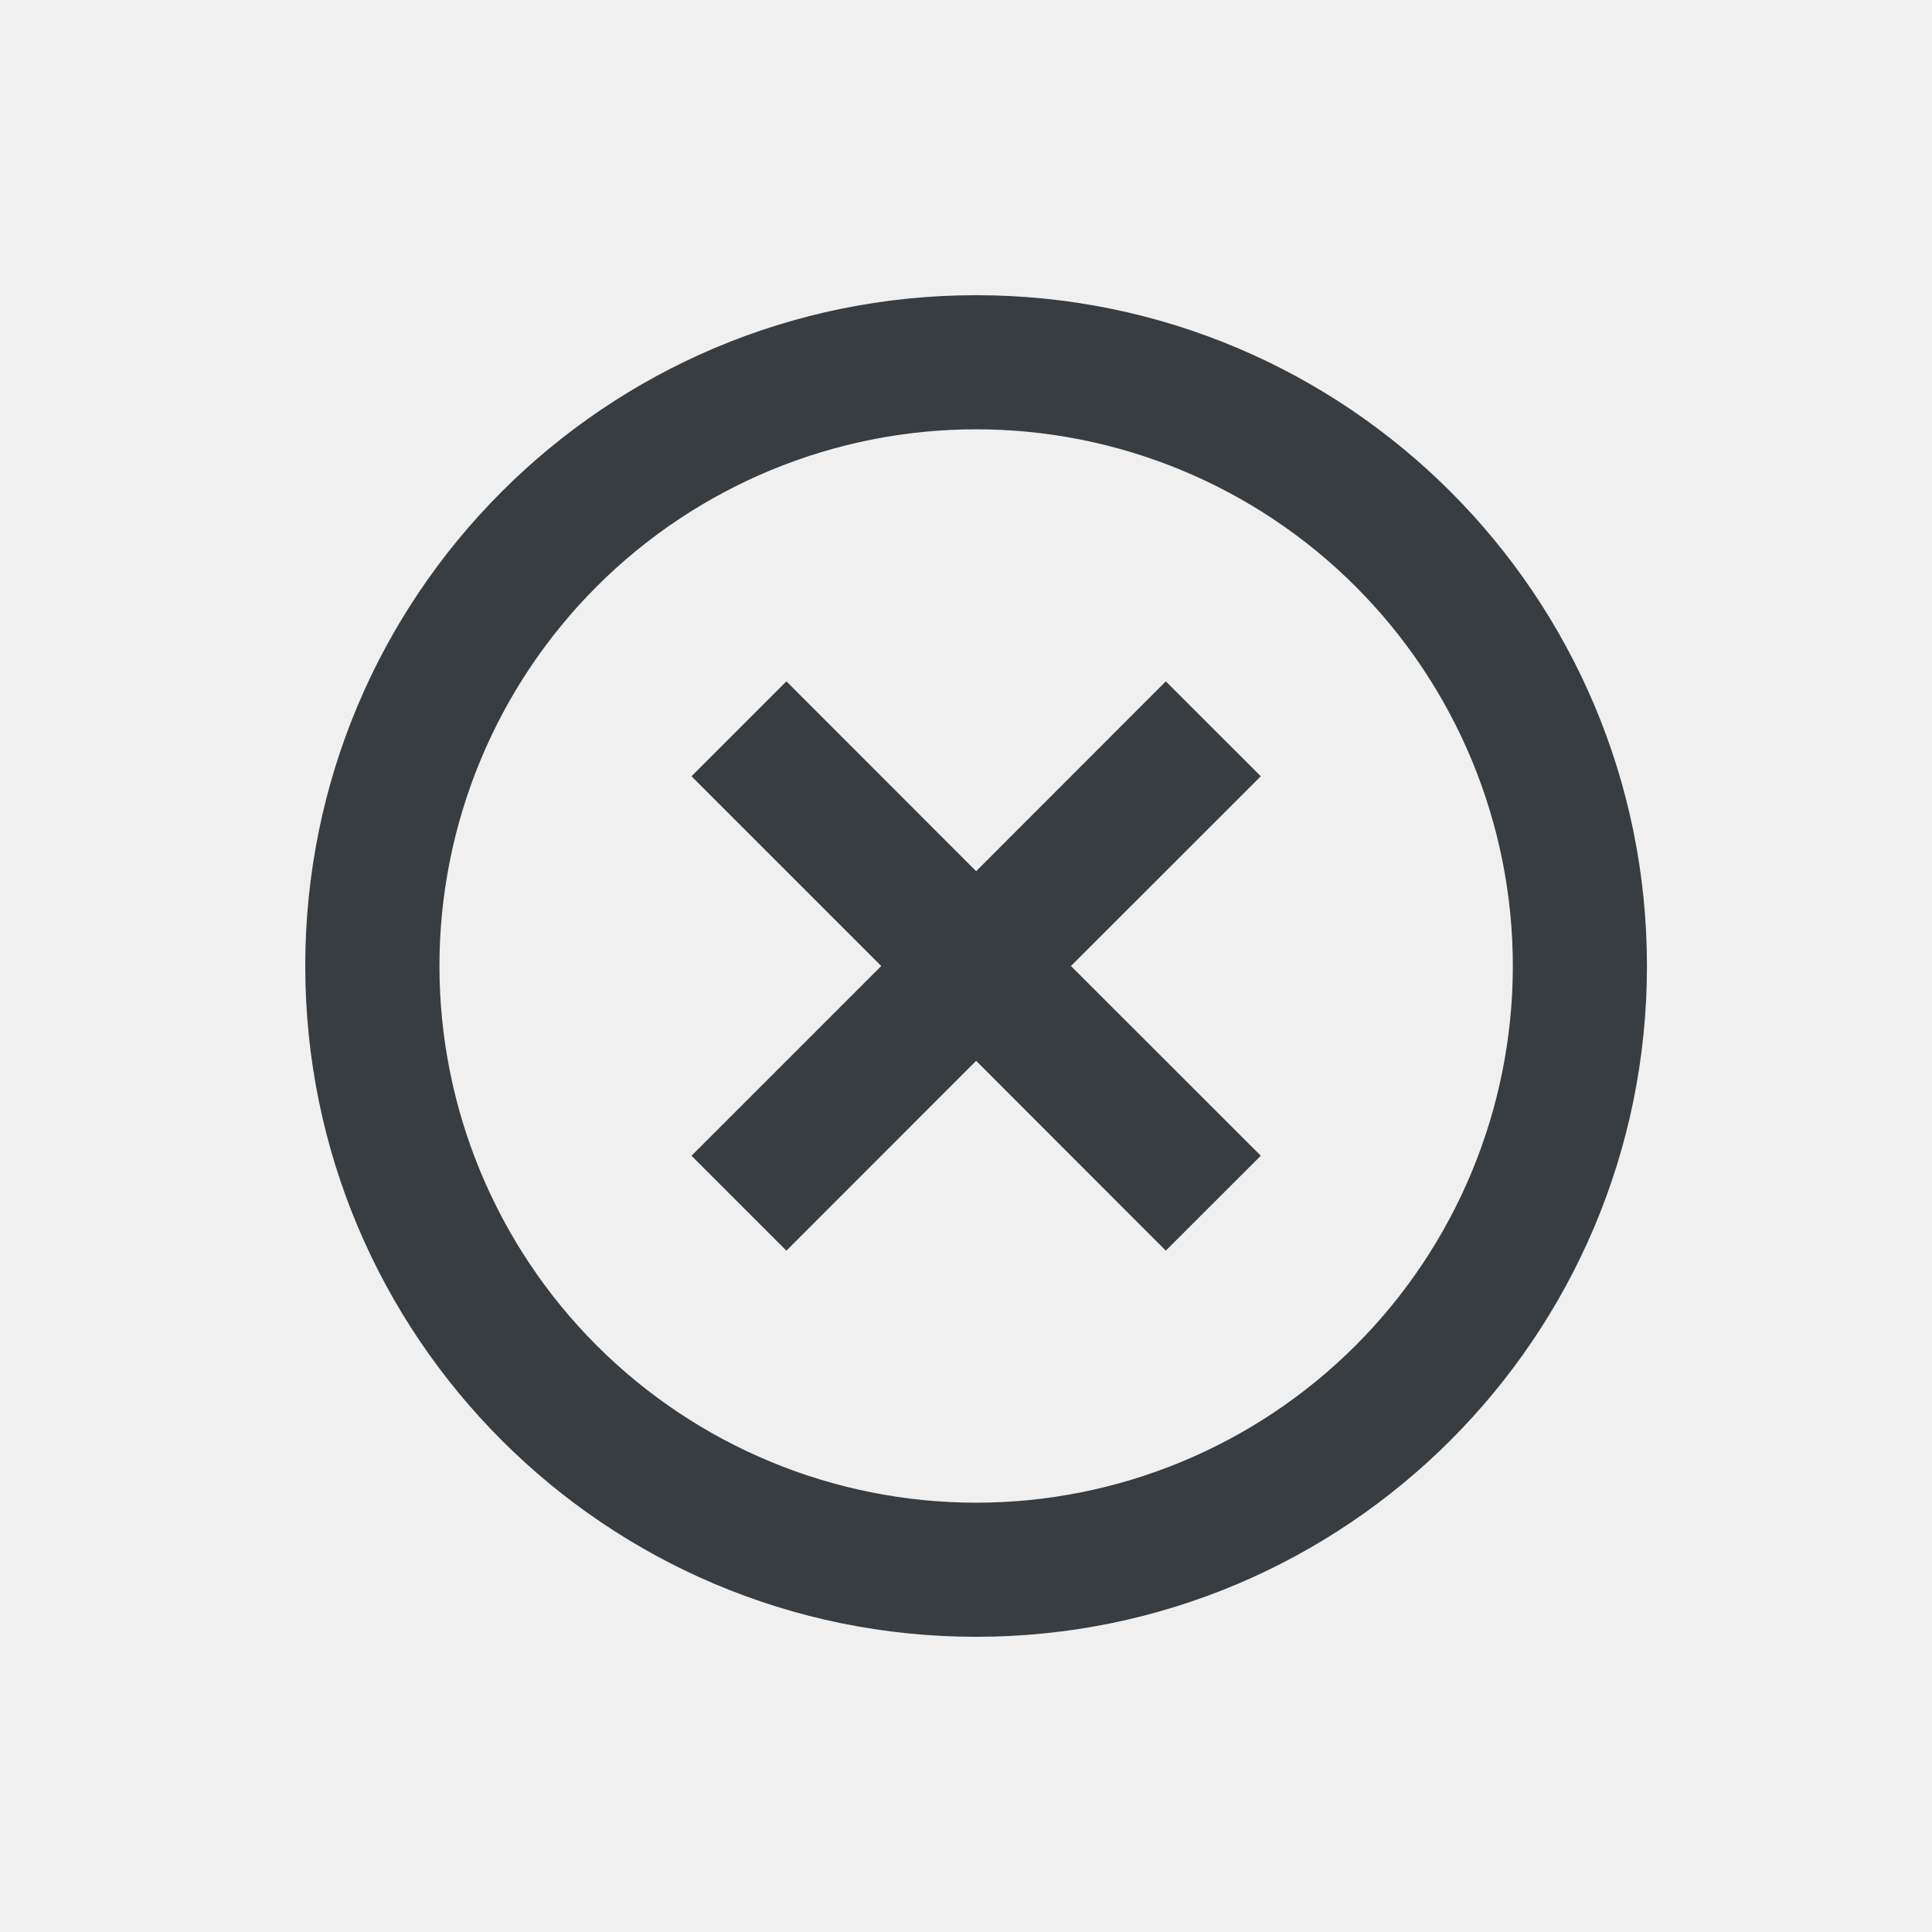
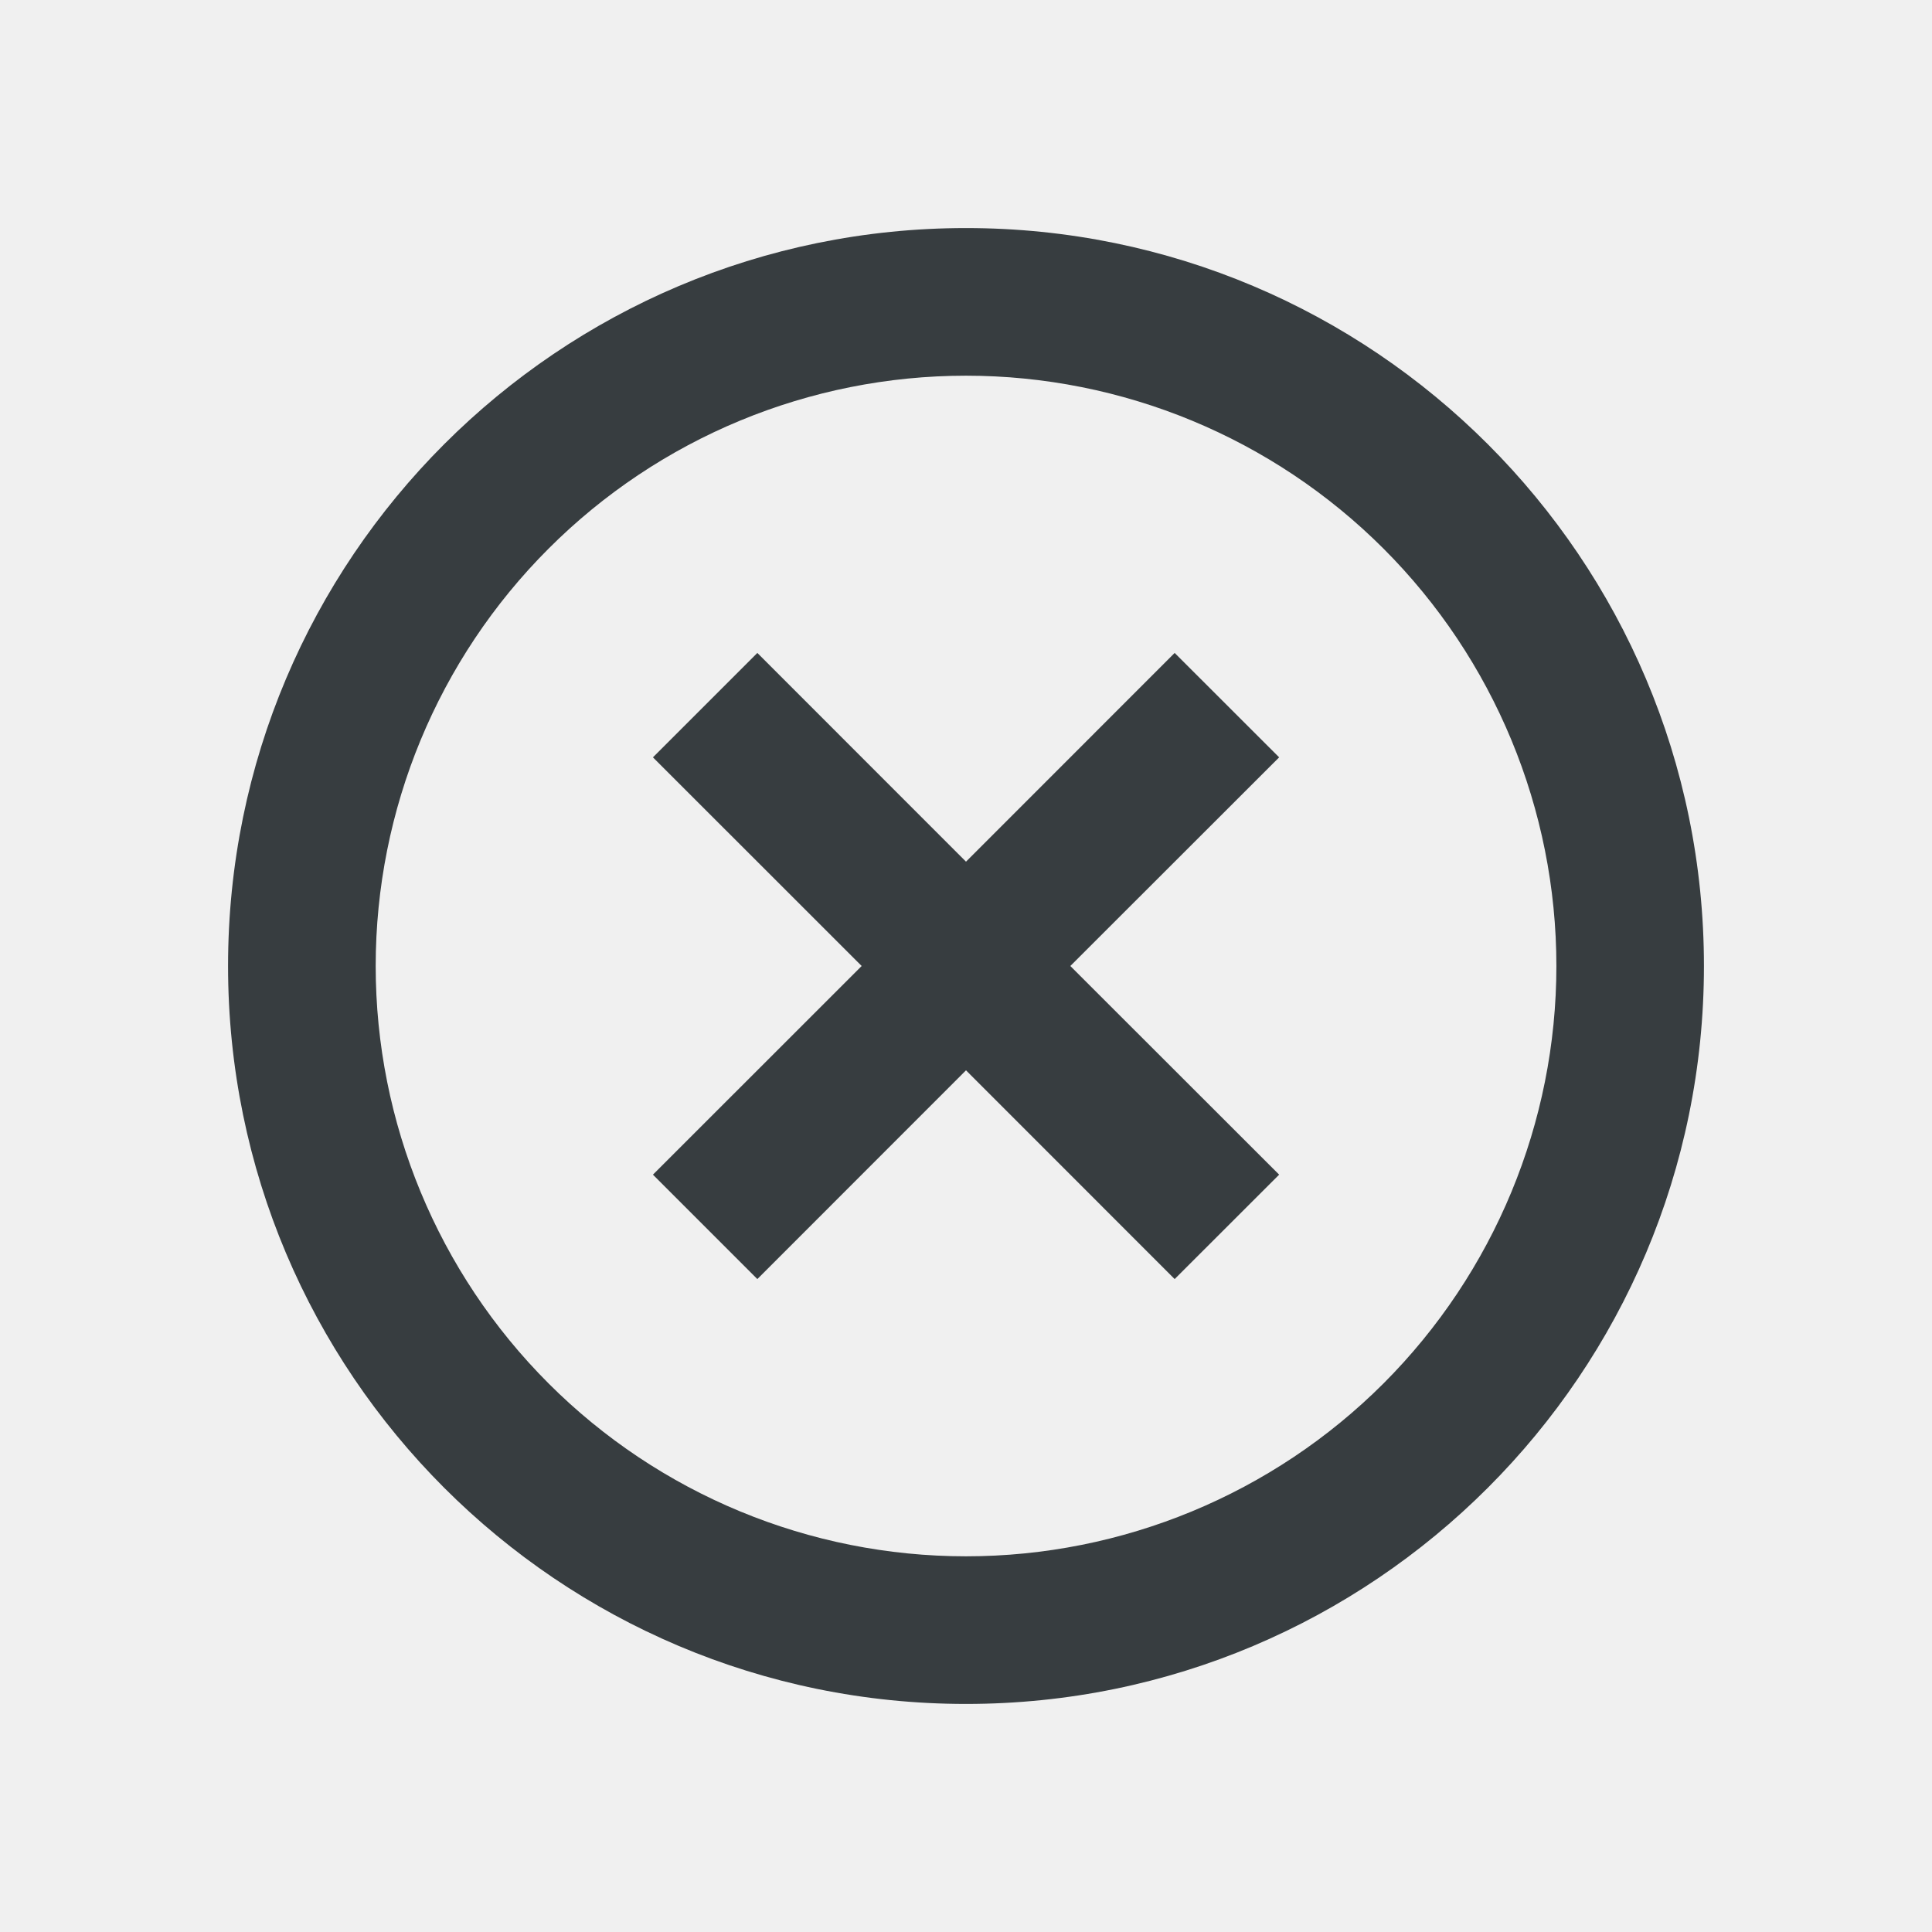
<svg xmlns="http://www.w3.org/2000/svg" width="24" height="24" viewBox="0 0 24 24" fill="none">
  <g clip-path="url(#clip0_903_21403)">
-     <path d="M12.126 20.333C7.523 20.333 3.792 16.602 3.792 12C3.792 7.397 7.523 3.667 12.126 3.667C16.728 3.667 20.459 7.397 20.459 12C20.459 16.602 16.728 20.333 12.126 20.333ZM12.126 18.667C13.894 18.667 15.59 17.964 16.84 16.714C18.09 15.464 18.793 13.768 18.793 12C18.793 10.232 18.09 8.536 16.84 7.286C15.59 6.036 13.894 5.333 12.126 5.333C10.358 5.333 8.662 6.036 7.412 7.286C6.162 8.536 5.459 10.232 5.459 12C5.459 13.768 6.162 15.464 7.412 16.714C8.662 17.964 10.358 18.667 12.126 18.667ZM12.126 10.822L14.482 8.464L15.662 9.643L13.304 12L15.662 14.357L14.482 15.536L12.126 13.178L9.769 15.536L8.59 14.357L10.947 12L8.59 9.643L9.769 8.464L12.126 10.822Z" fill="#373D40" />
+     <path d="M12 21.167C6.937 21.167 2.833 17.063 2.833 12C2.833 6.937 6.937 2.833 12 2.833C17.063 2.833 21.167 6.937 21.167 12C21.167 17.063 17.063 21.167 12 21.167ZM12 19.333C13.945 19.333 15.81 18.561 17.186 17.186C18.561 15.81 19.334 13.945 19.334 12C19.334 10.055 18.561 8.19 17.186 6.815C15.81 5.439 13.945 4.667 12 4.667C10.055 4.667 8.19 5.439 6.815 6.815C5.439 8.19 4.667 10.055 4.667 12C4.667 13.945 5.439 15.81 6.815 17.186C8.19 18.561 10.055 19.333 12 19.333V19.333ZM12 10.704L14.592 8.111L15.89 9.408L13.296 12L15.89 14.592L14.592 15.889L12 13.296L9.408 15.889L8.111 14.592L10.704 12L8.111 9.408L9.408 8.111L12 10.704Z" fill="#373D40" />
  </g>
  <defs>
    <clipPath id="clip0_903_21403">
-       <rect width="20" height="20" fill="white" transform="translate(2.12598 2)" />
+       <rect width="22" height="22" fill="white" transform="translate(1 1)" />
    </clipPath>
  </defs>
</svg>
